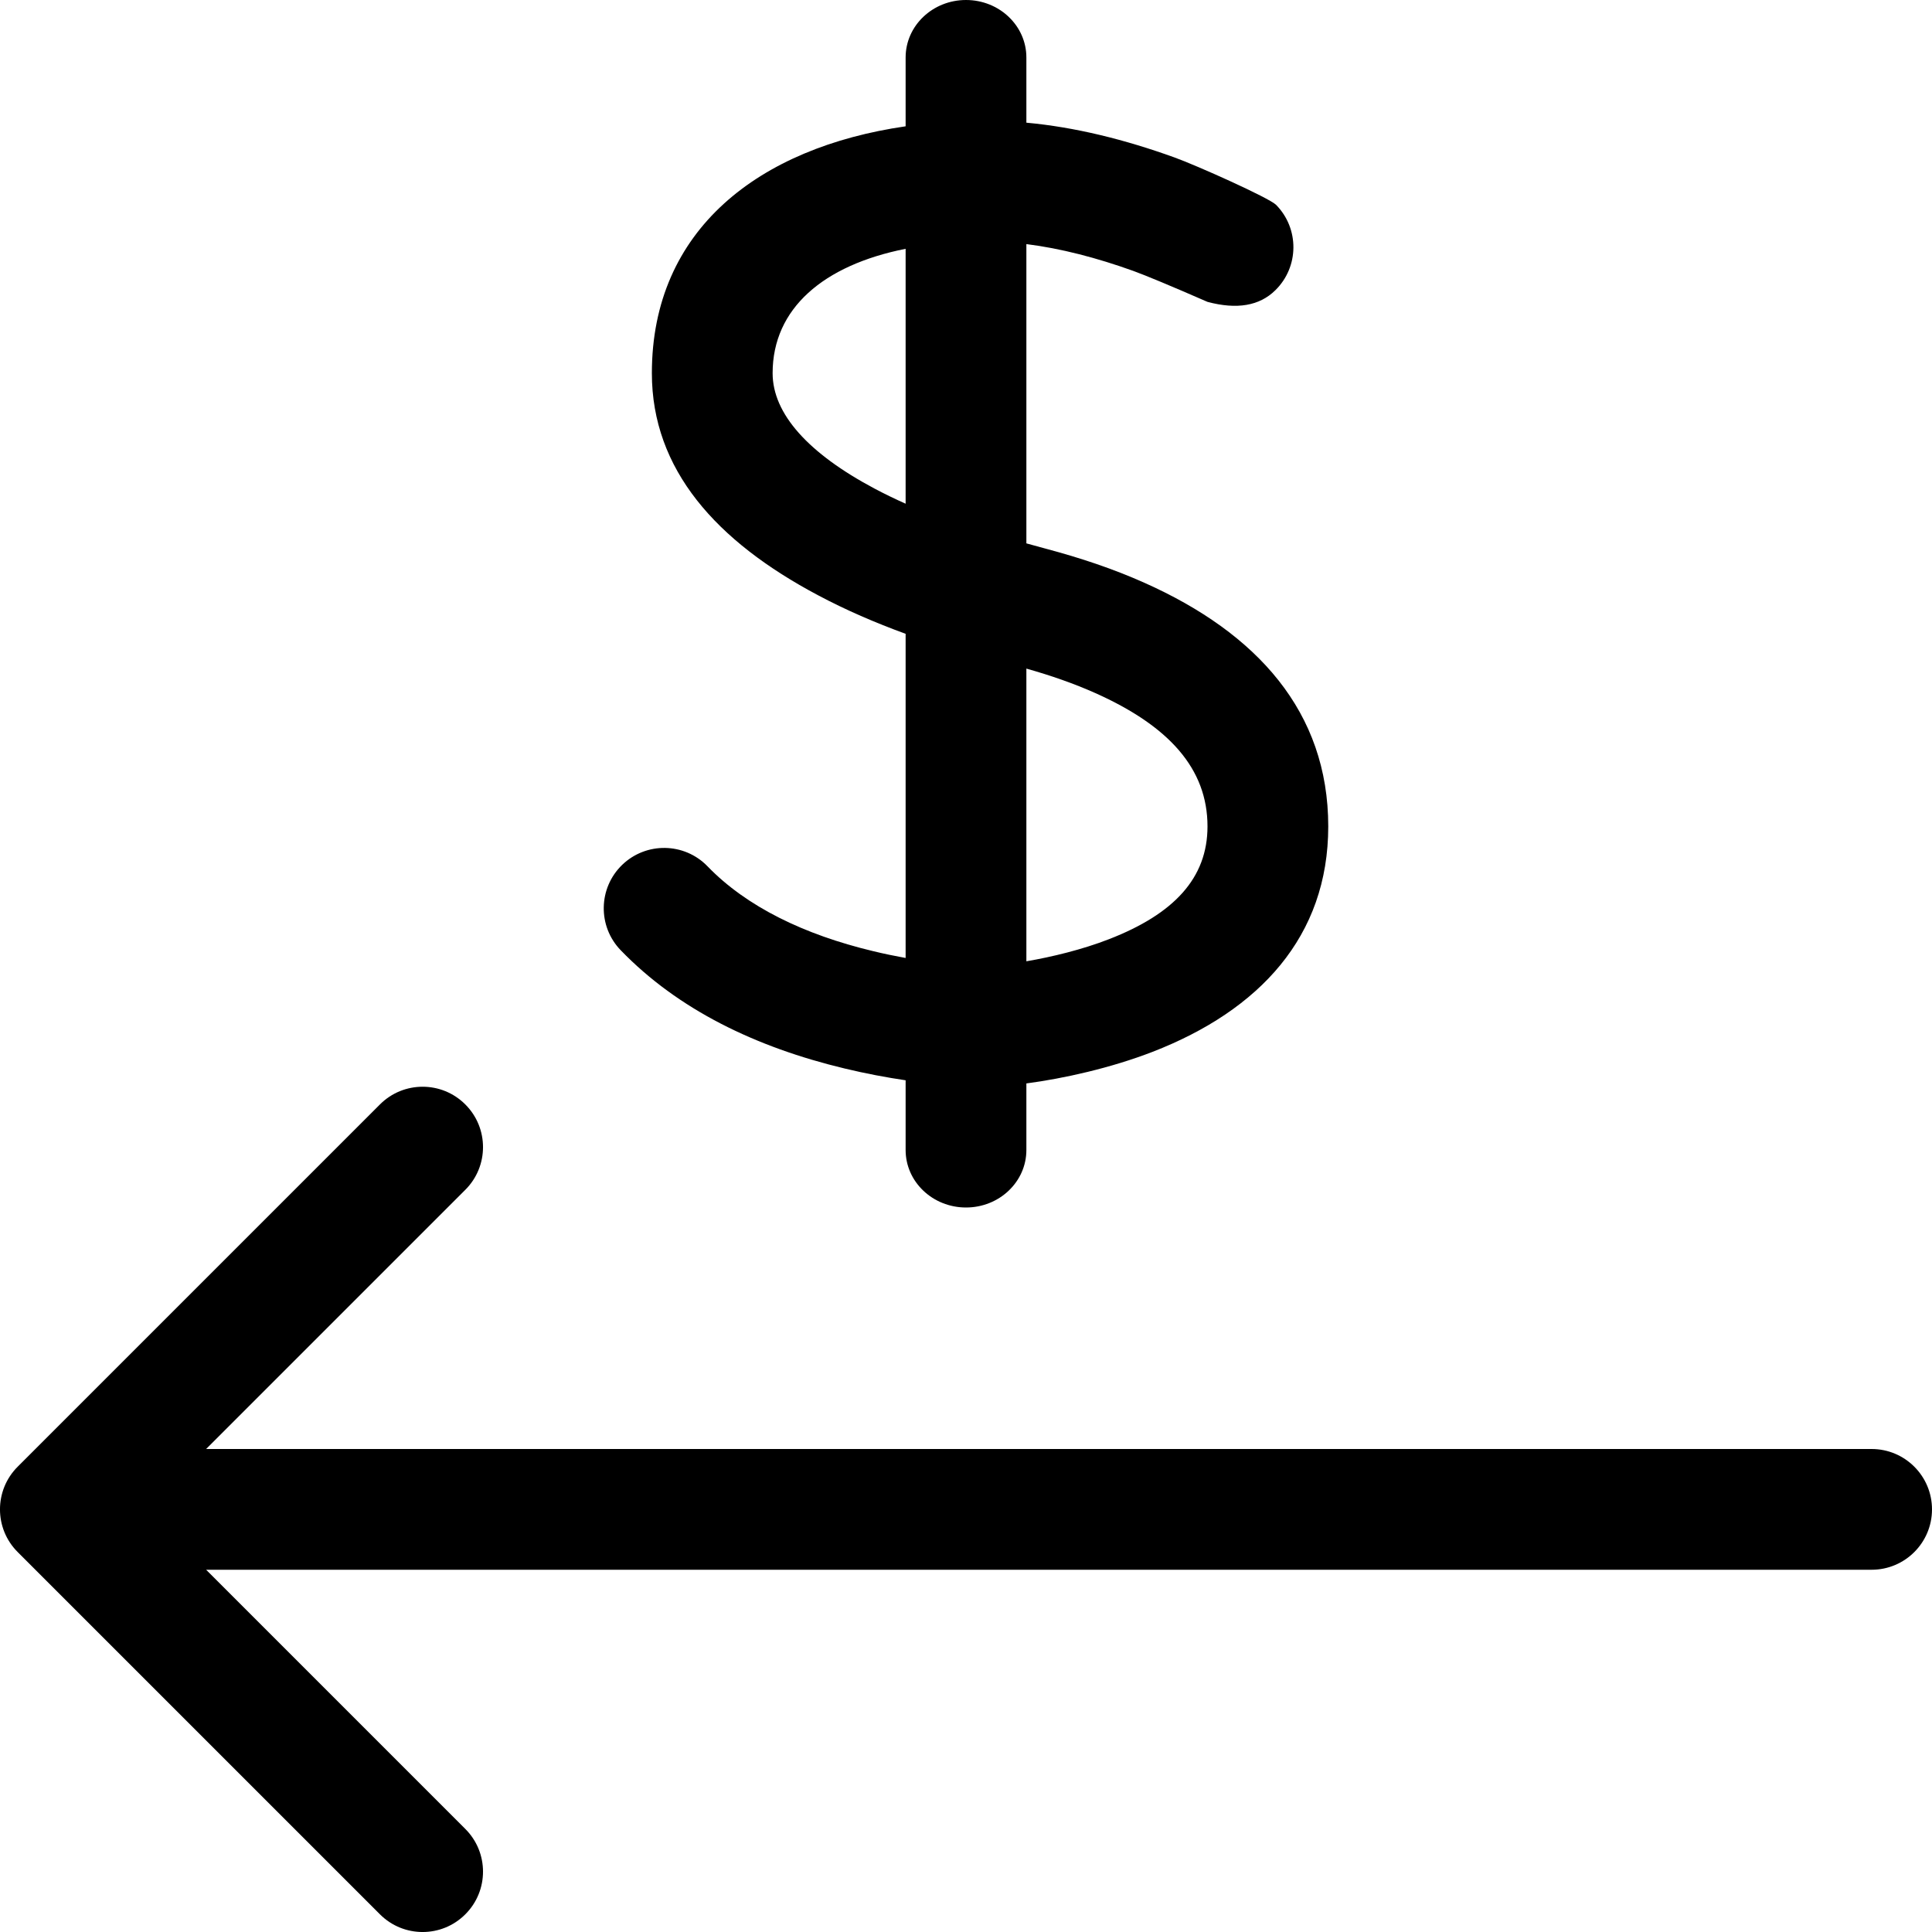
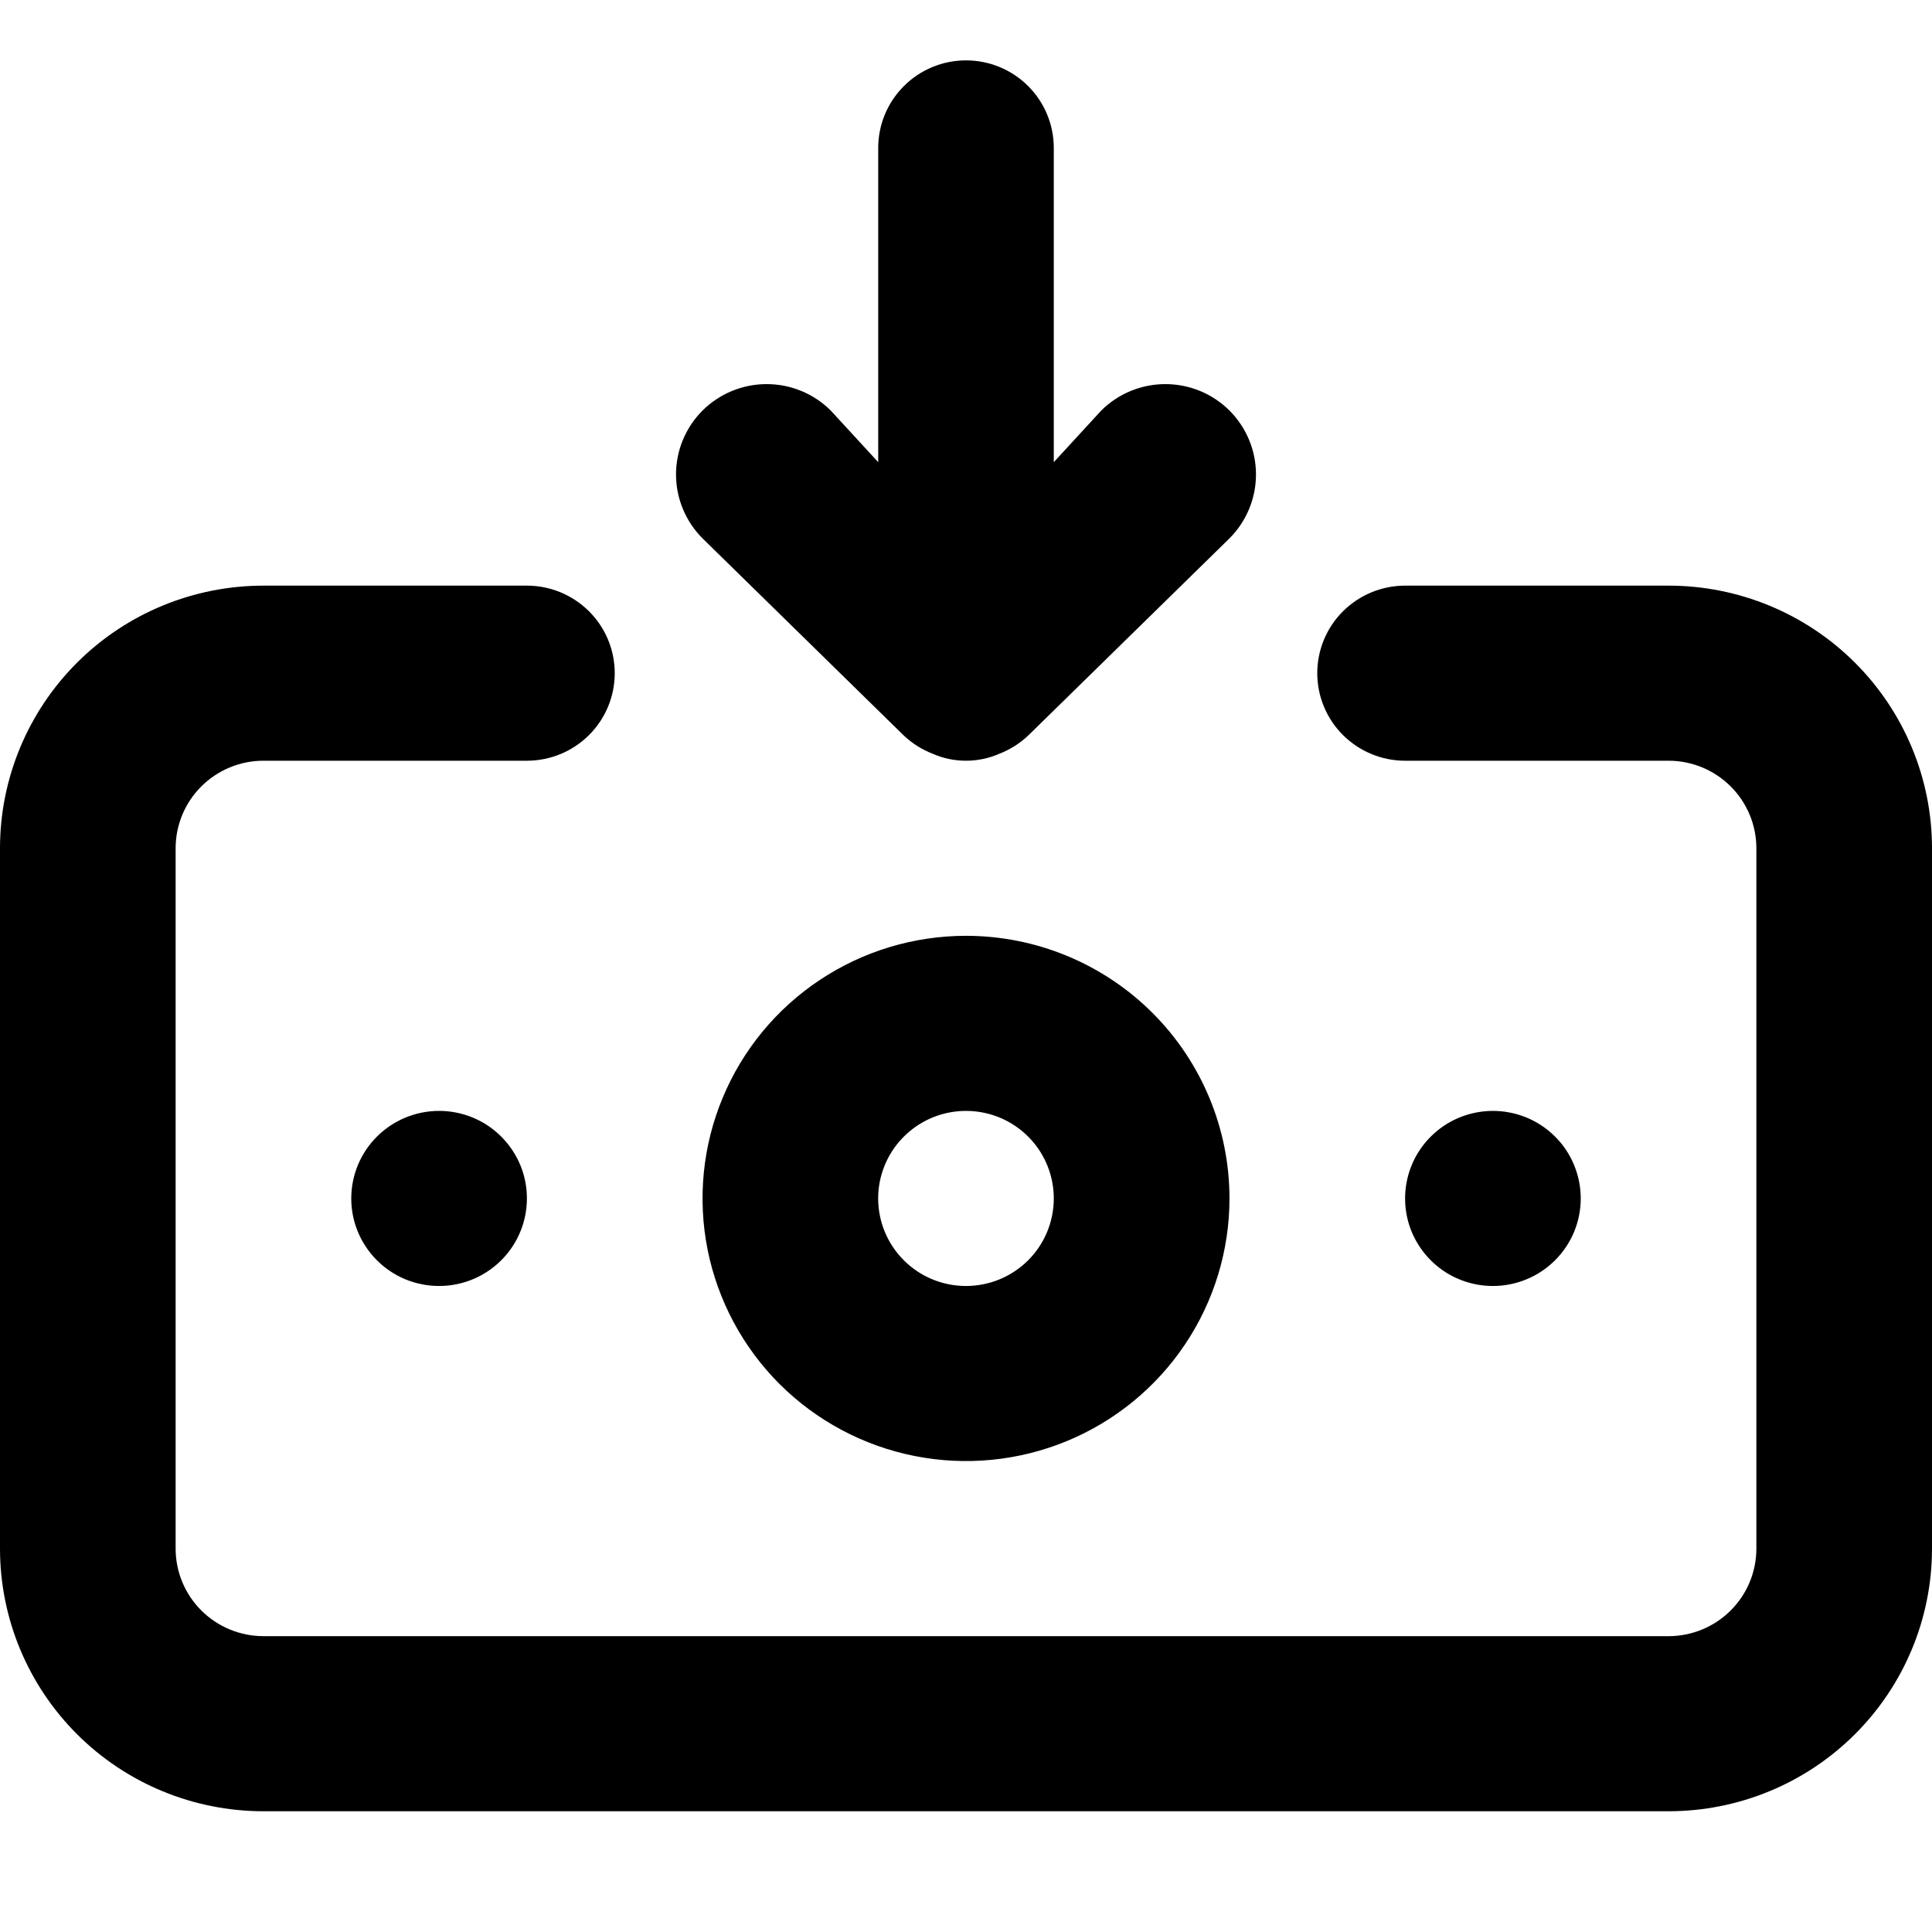
- <svg xmlns="http://www.w3.org/2000/svg" width="32px" height="32px" viewBox="0 0 32 32" version="1.1">
-   <defs />
-   <g id="Page-1" stroke="none" stroke-width="1" fill="none" fill-rule="evenodd">
-     <g id="Antecipation32" fill="#000000" fill-rule="nonzero">
-       <path d="M3.414,26 L7.707,30.293 C8.098,30.683 8.098,31.317 7.707,31.707 C7.317,32.098 6.683,32.098 6.293,31.707 L0.293,25.707 C-0.098,25.317 -0.098,24.683 0.293,24.293 L6.293,18.293 C6.683,17.902 7.317,17.902 7.707,18.293 C8.098,18.683 8.098,19.317 7.707,19.707 L3.414,24 L31,24 C31.552,24 32,24.448 32,25 C32,25.552 31.552,26 31,26 L3.414,26 Z M17,4.043 L17,9 C17.14,9.039 17.255,9.07 17.318,9.087 C17.9,9.242 18.439,9.422 18.958,9.654 C20.82,10.485 22,11.789 22,13.688 C22,15.513 20.859,16.735 19.092,17.421 C18.397,17.69 17.62,17.863 17,17.945 L17,19.048 C17,19.574 16.552,20 16,20 C15.448,20 15,19.574 15,19.048 L15,17.893 C14.682,17.846 14.34,17.782 13.991,17.698 C12.517,17.345 11.231,16.722 10.281,15.739 C9.897,15.342 9.908,14.709 10.305,14.325 C10.702,13.942 11.335,13.952 11.719,14.349 C12.365,15.018 13.321,15.481 14.458,15.753 C14.642,15.798 14.825,15.835 15,15.867 L15,10.498 C14.496,10.314 14.011,10.105 13.549,9.859 C11.865,8.966 10.797,7.778 10.797,6.181 C10.797,3.802 12.571,2.444 15,2.092 L15,0.952 C15,0.426 15.448,0 16,0 C16.552,0 17,0.426 17,0.952 L17,2.032 C17.807,2.106 18.627,2.31 19.451,2.607 C19.811,2.736 21.021,3.277 21.136,3.393 C21.523,3.787 21.518,4.42 21.124,4.807 C20.862,5.066 20.487,5.13 20,5 C19.386,4.732 18.977,4.562 18.773,4.488 C18.165,4.269 17.567,4.114 17,4.043 Z M15,4.121 C13.637,4.392 12.797,5.11 12.797,6.181 C12.797,6.853 13.388,7.51 14.486,8.093 C14.652,8.181 14.823,8.264 15,8.343 L15,4.121 Z M17,15.922 C17.422,15.85 17.926,15.728 18.368,15.556 C19.445,15.138 20,14.544 20,13.688 C20,12.73 19.36,12.024 18.143,11.48 C17.789,11.322 17.411,11.19 17,11.074 L17,15.922 Z" />
-     </g>
-   </g>
+ <svg xmlns="http://www.w3.org/2000/svg" width="32" height="32" viewBox="0 0 32 32" fill="none">
+   <path d="M16 15.5C15.137 15.5 14.293 15.755 13.576 16.233C12.858 16.711 12.299 17.39 11.969 18.185C11.638 18.98 11.552 19.855 11.72 20.699C11.889 21.542 12.304 22.317 12.914 22.926C13.525 23.534 14.302 23.948 15.149 24.116C15.995 24.284 16.872 24.198 17.67 23.869C18.467 23.54 19.149 22.982 19.628 22.267C20.108 21.551 20.364 20.71 20.364 19.85C20.364 18.696 19.904 17.59 19.086 16.774C18.267 15.958 17.157 15.5 16 15.5ZM16 21.3C15.712 21.3 15.431 21.215 15.192 21.056C14.953 20.896 14.766 20.67 14.656 20.405C14.546 20.14 14.517 19.848 14.573 19.567C14.63 19.286 14.768 19.027 14.972 18.825C15.175 18.622 15.434 18.484 15.716 18.428C15.998 18.372 16.291 18.401 16.557 18.51C16.822 18.62 17.05 18.806 17.209 19.044C17.369 19.283 17.454 19.563 17.454 19.85C17.454 20.235 17.301 20.603 17.029 20.875C16.756 21.147 16.386 21.3 16 21.3ZM14.967 12.18C15.106 12.312 15.269 12.415 15.447 12.484C15.621 12.561 15.81 12.6 16 12.6C16.19 12.6 16.379 12.561 16.553 12.484C16.731 12.415 16.894 12.312 17.033 12.18L20.364 8.917C20.645 8.636 20.803 8.255 20.803 7.858C20.803 7.461 20.645 7.081 20.364 6.8C20.082 6.519 19.7 6.362 19.302 6.362C18.904 6.362 18.522 6.519 18.24 6.8L17.454 7.655V2.45C17.454 2.065 17.301 1.697 17.029 1.425C16.756 1.153 16.386 1 16 1C15.614 1 15.244 1.153 14.972 1.425C14.699 1.697 14.546 2.065 14.546 2.45V7.655L13.76 6.8C13.478 6.519 13.096 6.362 12.698 6.362C12.3 6.362 11.918 6.519 11.636 6.8C11.355 7.081 11.197 7.461 11.197 7.858C11.197 8.255 11.355 8.636 11.636 8.917L14.967 12.18ZM26.182 19.85C26.182 19.563 26.096 19.283 25.937 19.044C25.777 18.806 25.55 18.62 25.284 18.51C25.018 18.401 24.726 18.372 24.444 18.428C24.161 18.484 23.902 18.622 23.699 18.825C23.495 19.027 23.357 19.286 23.301 19.567C23.245 19.848 23.273 20.14 23.383 20.405C23.494 20.67 23.68 20.896 23.919 21.056C24.158 21.215 24.44 21.3 24.727 21.3C25.113 21.3 25.483 21.147 25.756 20.875C26.029 20.603 26.182 20.235 26.182 19.85ZM27.636 9.7H23.273C22.887 9.7 22.517 9.853 22.244 10.125C21.971 10.397 21.818 10.765 21.818 11.15C21.818 11.534 21.971 11.903 22.244 12.175C22.517 12.447 22.887 12.6 23.273 12.6H27.636C28.022 12.6 28.392 12.753 28.665 13.025C28.938 13.297 29.091 13.665 29.091 14.05V25.65C29.091 26.035 28.938 26.403 28.665 26.675C28.392 26.947 28.022 27.1 27.636 27.1H4.364C3.978 27.1 3.608 26.947 3.335 26.675C3.062 26.403 2.909 26.035 2.909 25.65V14.05C2.909 13.665 3.062 13.297 3.335 13.025C3.608 12.753 3.978 12.6 4.364 12.6H8.727C9.113 12.6 9.483 12.447 9.756 12.175C10.029 11.903 10.182 11.534 10.182 11.15C10.182 10.765 10.029 10.397 9.756 10.125C9.483 9.853 9.113 9.7 8.727 9.7H4.364C3.206 9.7 2.096 10.158 1.278 10.974C0.46 11.79 0 12.896 0 14.05V25.65C0 26.804 0.46 27.91 1.278 28.726C2.096 29.542 3.206 30 4.364 30H27.636C28.794 30 29.904 29.542 30.722 28.726C31.54 27.91 32 26.804 32 25.65V14.05C32 12.896 31.54 11.79 30.722 10.974C29.904 10.158 28.794 9.7 27.636 9.7ZM5.818 19.85C5.818 20.137 5.903 20.417 6.063 20.655C6.223 20.894 6.45 21.08 6.716 21.19C6.982 21.299 7.274 21.328 7.556 21.272C7.839 21.216 8.098 21.078 8.301 20.875C8.505 20.672 8.643 20.414 8.699 20.133C8.755 19.852 8.727 19.56 8.617 19.295C8.506 19.03 8.32 18.804 8.081 18.644C7.842 18.485 7.56 18.4 7.273 18.4C6.887 18.4 6.517 18.553 6.244 18.825C5.971 19.097 5.818 19.465 5.818 19.85Z" fill="#000000" />
</svg>
